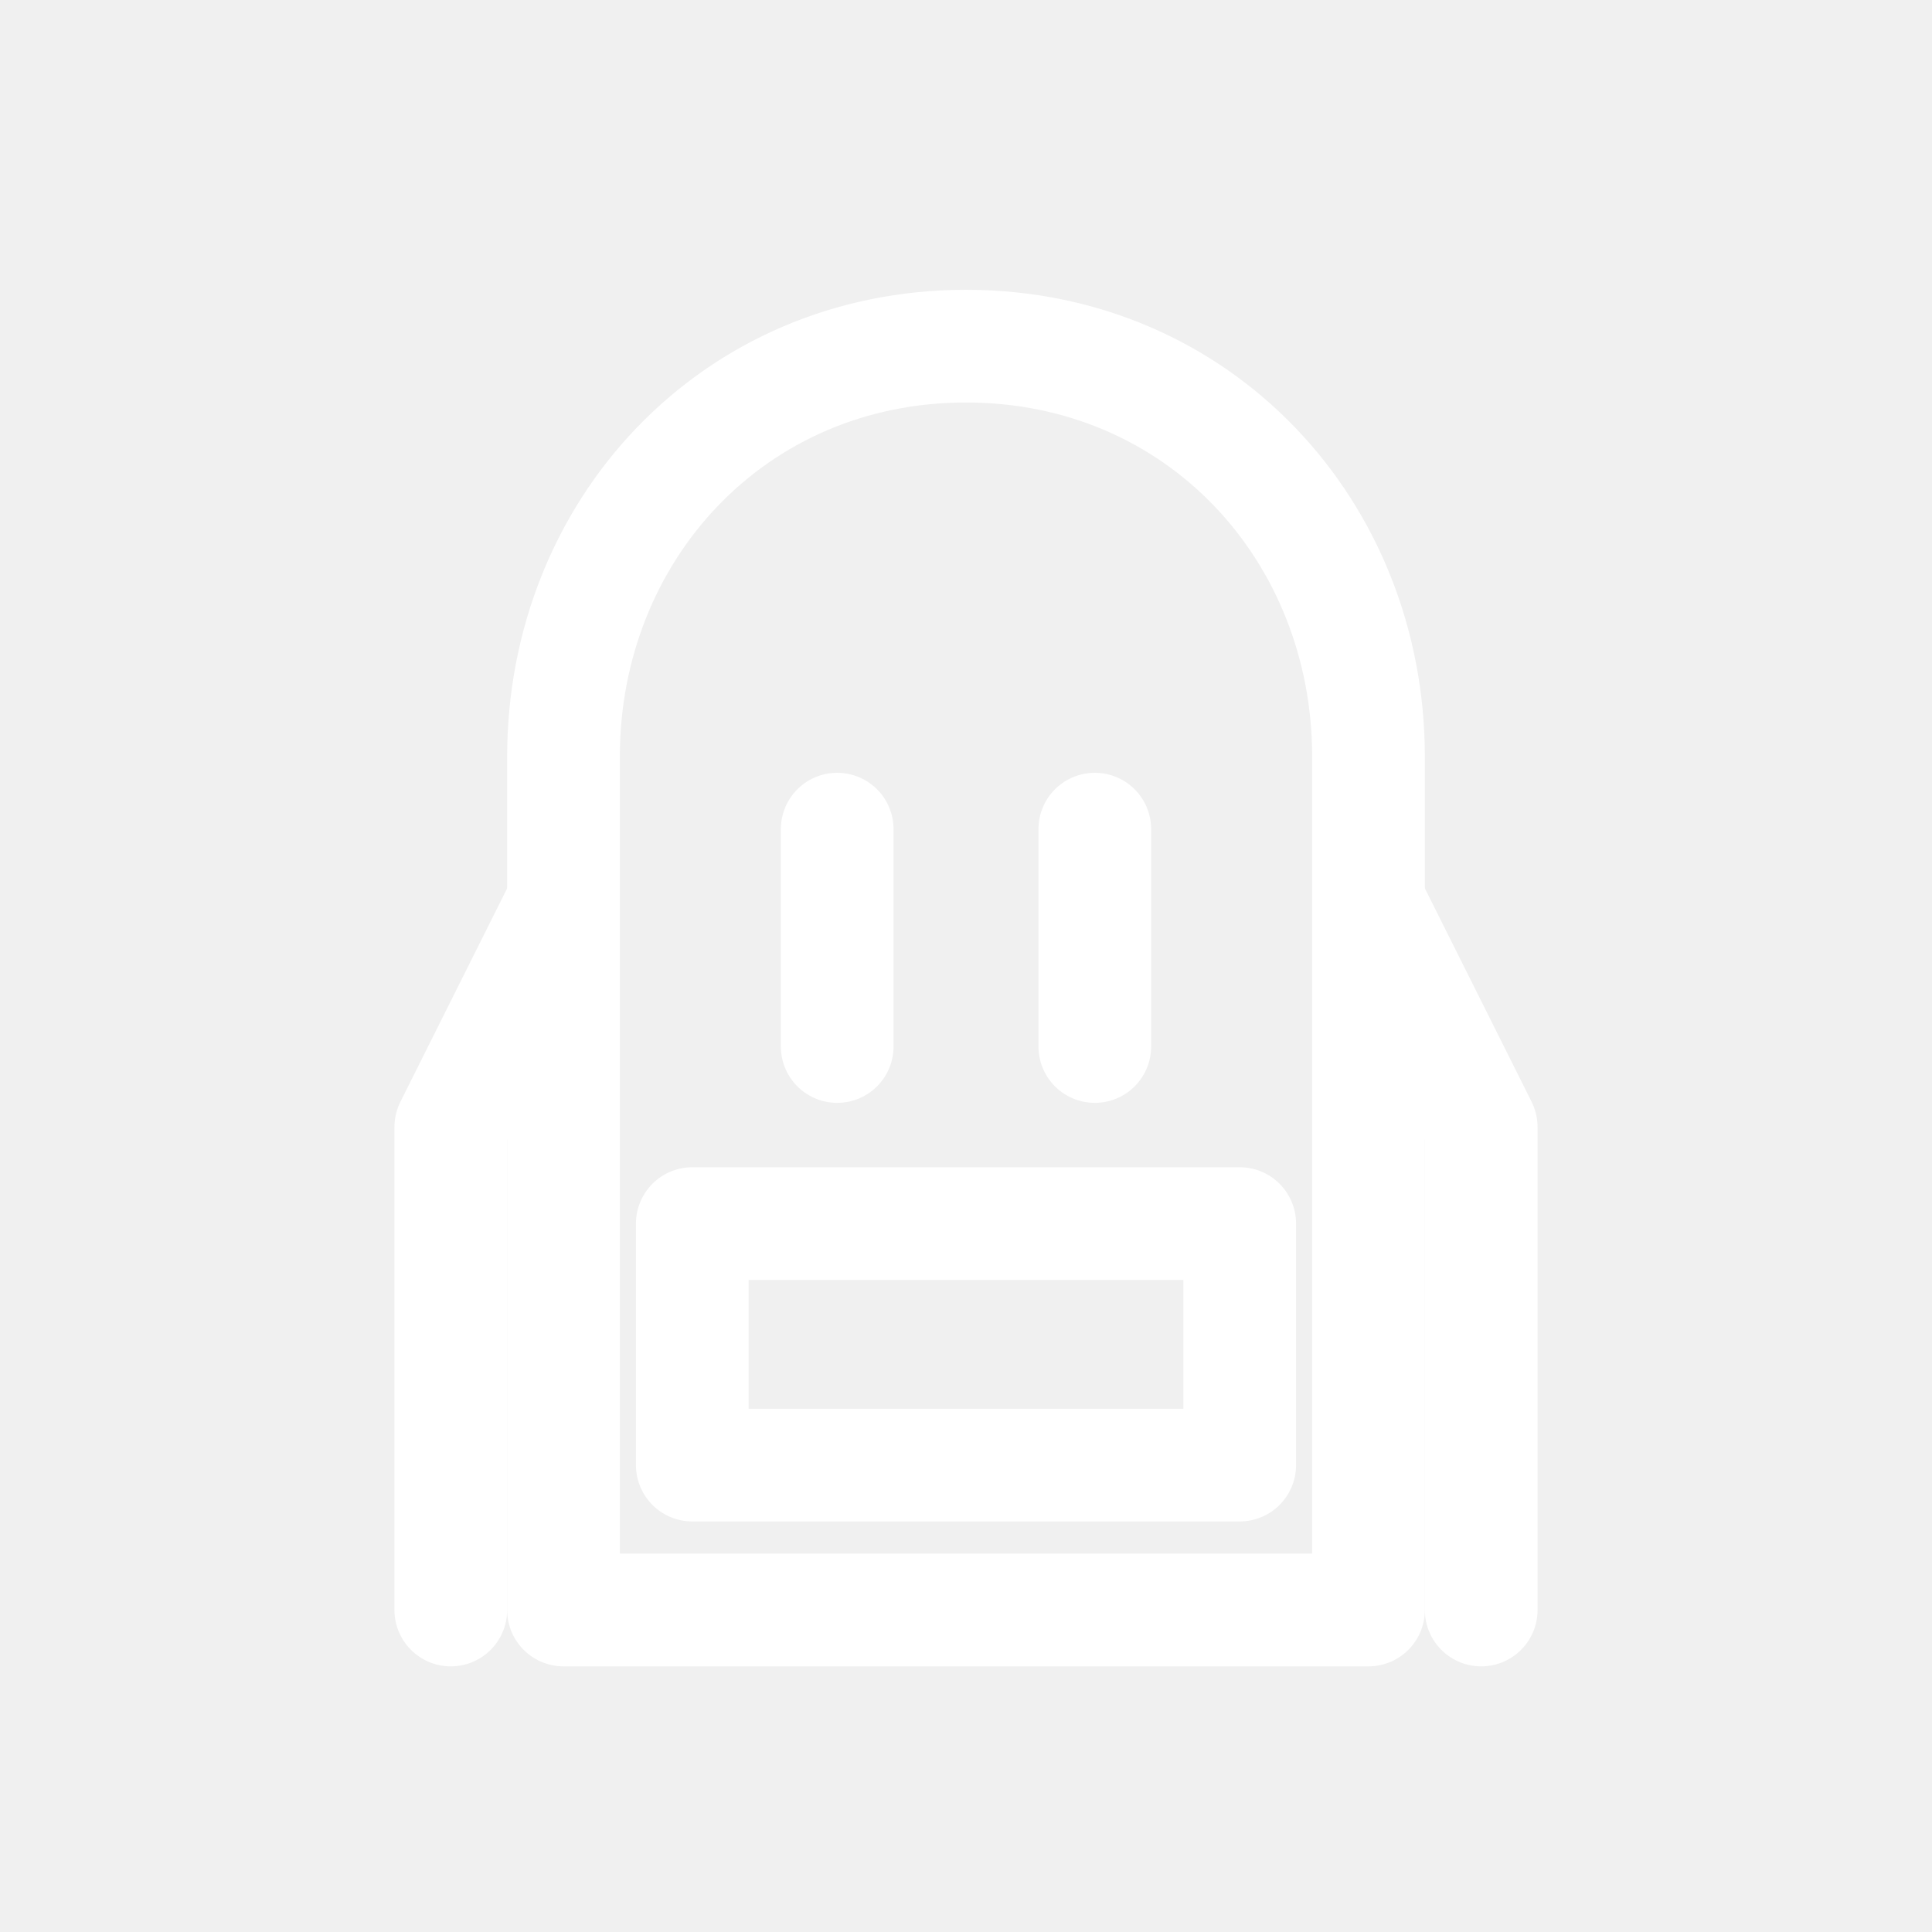
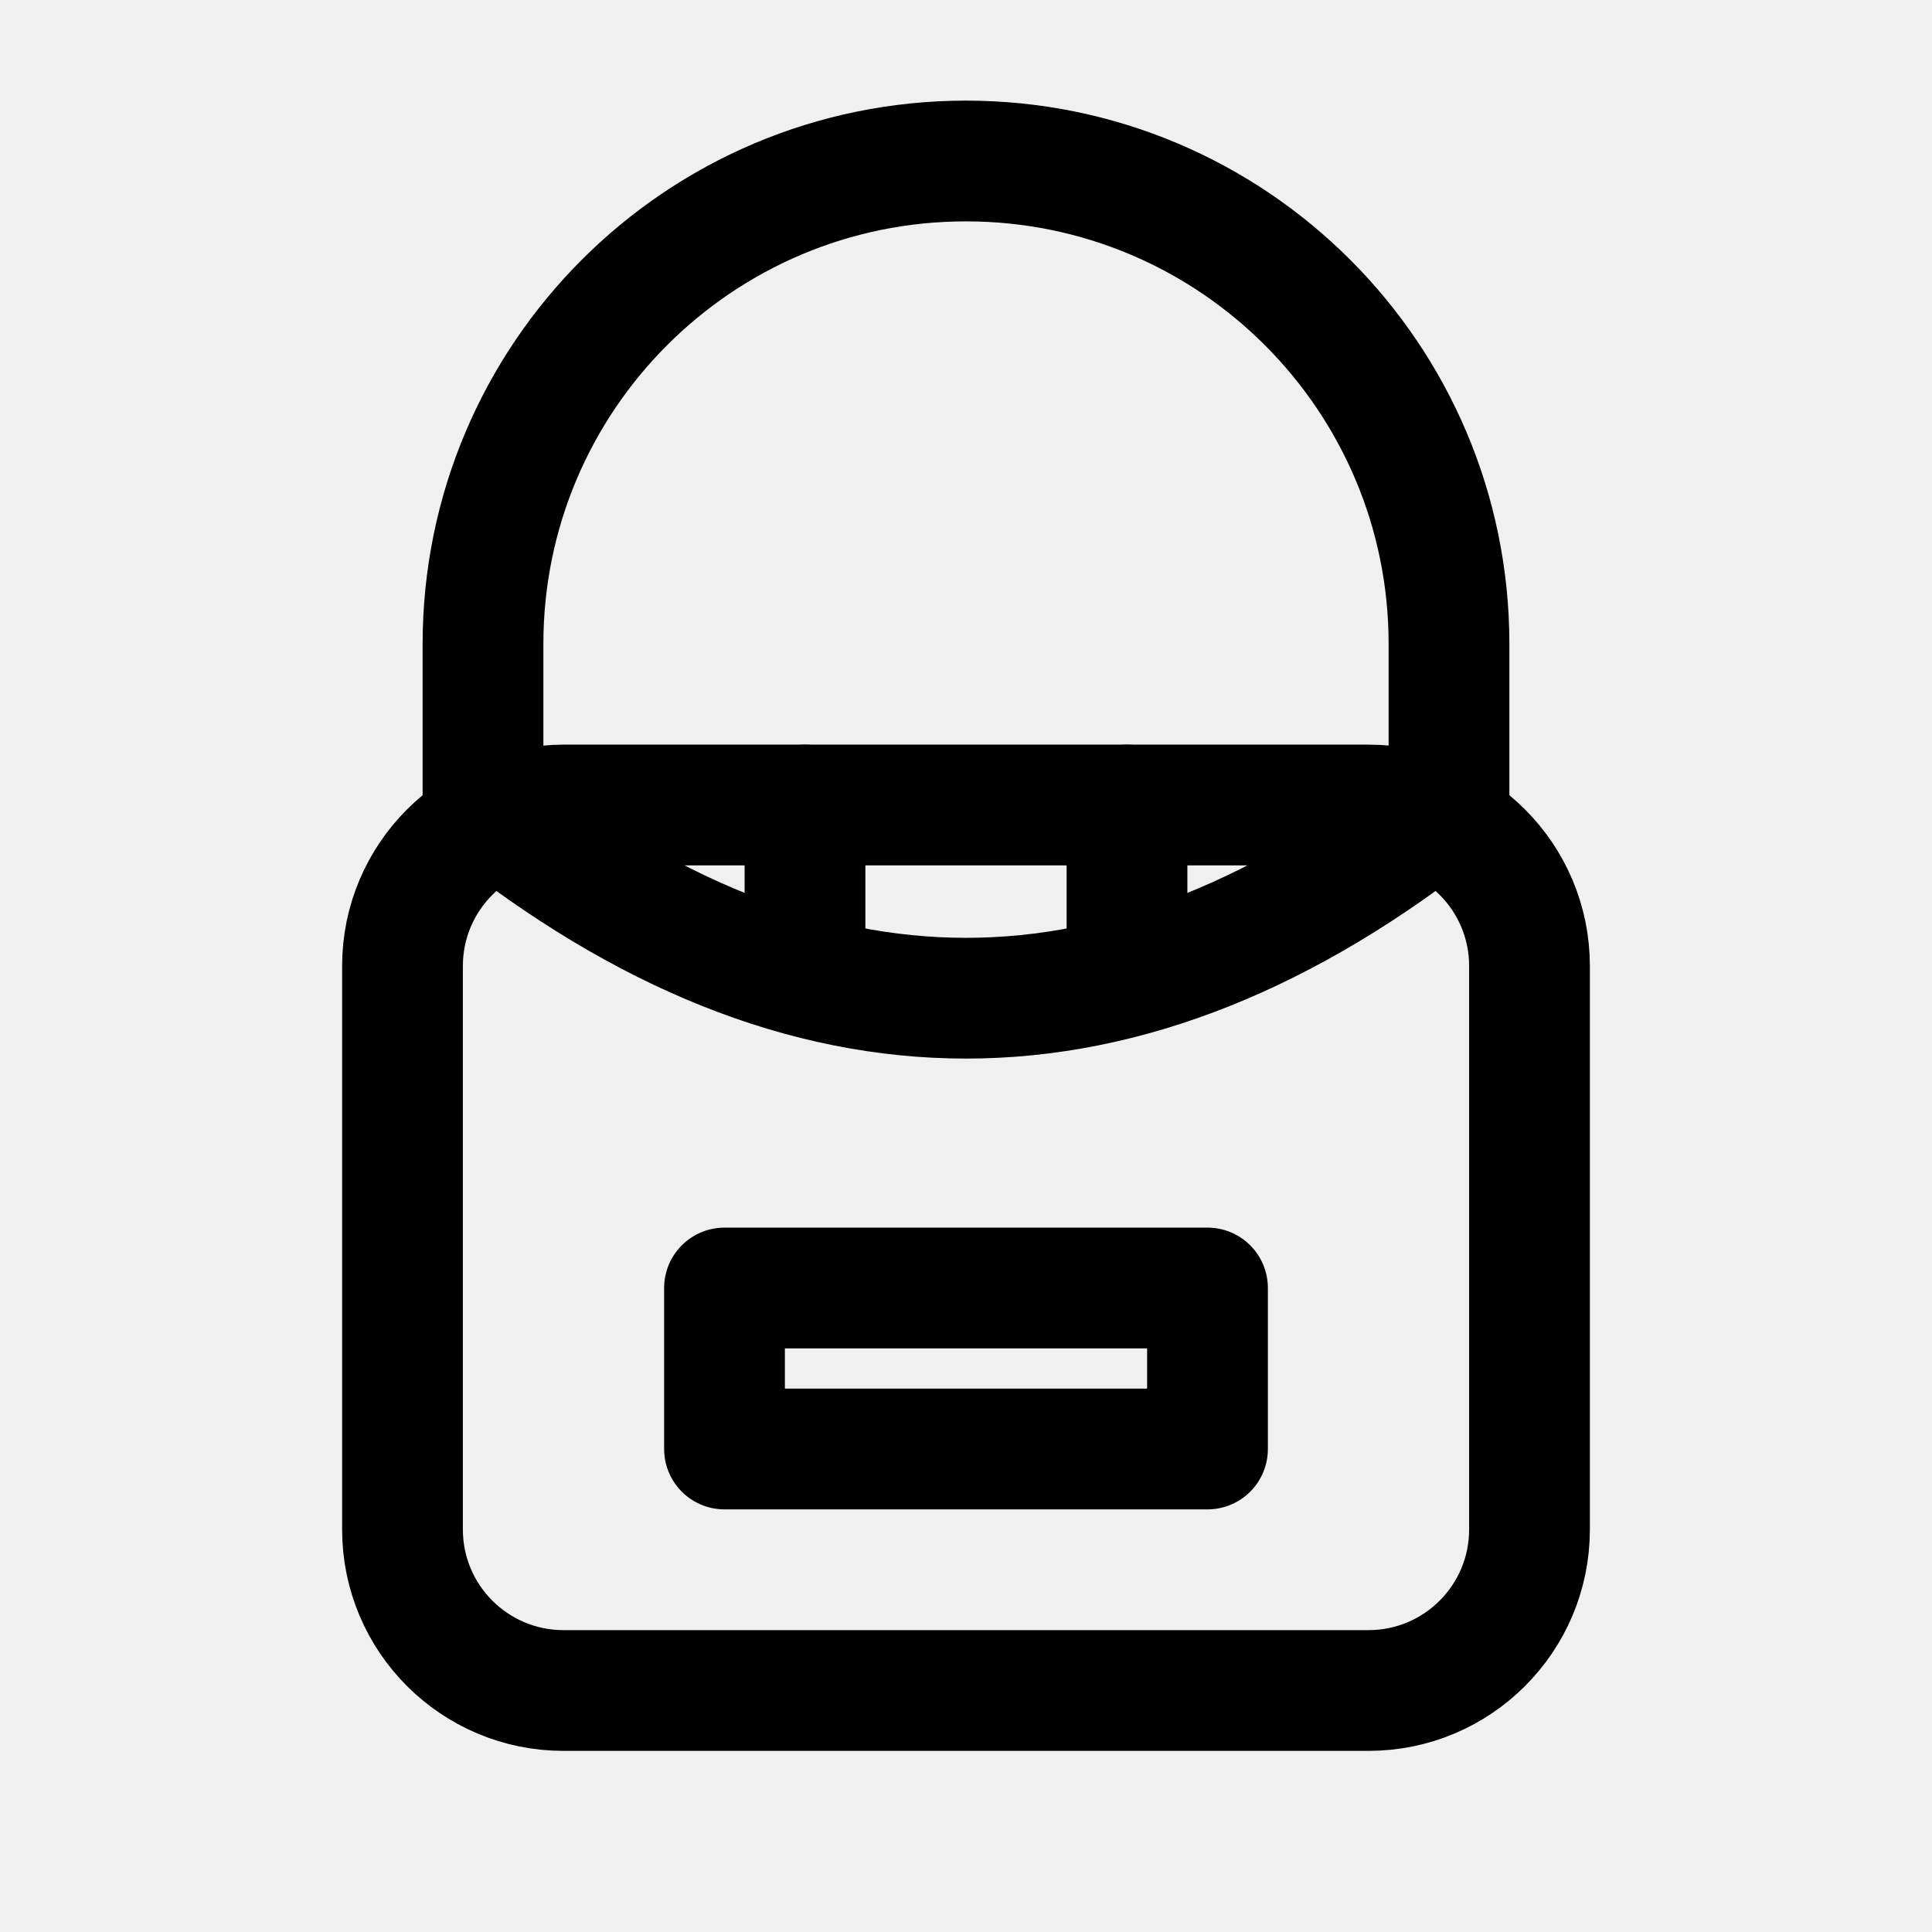
- <svg xmlns="http://www.w3.org/2000/svg" viewBox="0 0 24 24" width="24" height="24" fill="none" stroke="#fff" stroke-width="1.4" stroke-linecap="round" stroke-linejoin="round">
-   <path d="M12 4.3c2.9 0 5 2.3 5 5.1V20H7V9.4c0-2.8 2.1-5.1 5-5.1z" />
-   <path d="M7 11.2 5.6 14V20M17 11.2 18.4 14V20" />
-   <path d="M10.4 10.3V13M13.6 10.3V13" />
-   <path d="M8.6 15.2h6.8v3H8.6z" />
+ <svg xmlns="http://www.w3.org/2000/svg" viewBox="0 0 24 24" width="24" height="24">
+   <g fill="none" stroke="currentColor" stroke-width="1.5" stroke-linecap="round" stroke-linejoin="round" vector-effect="non-scaling-stroke">
+     <path d="M6 10V8a6 6 0 0 1 12 0v2" />
+     <path d="M6 10c2 1.6 4 2.4 6 2.4S16 11.6 18 10" />
+     <rect x="5" y="10" width="14" height="11" rx="2" />
+     <path d="M9 16h6v2H9z" />
+     <path d="M10 10v2M14 10v2" />
+   </g>
</svg>
